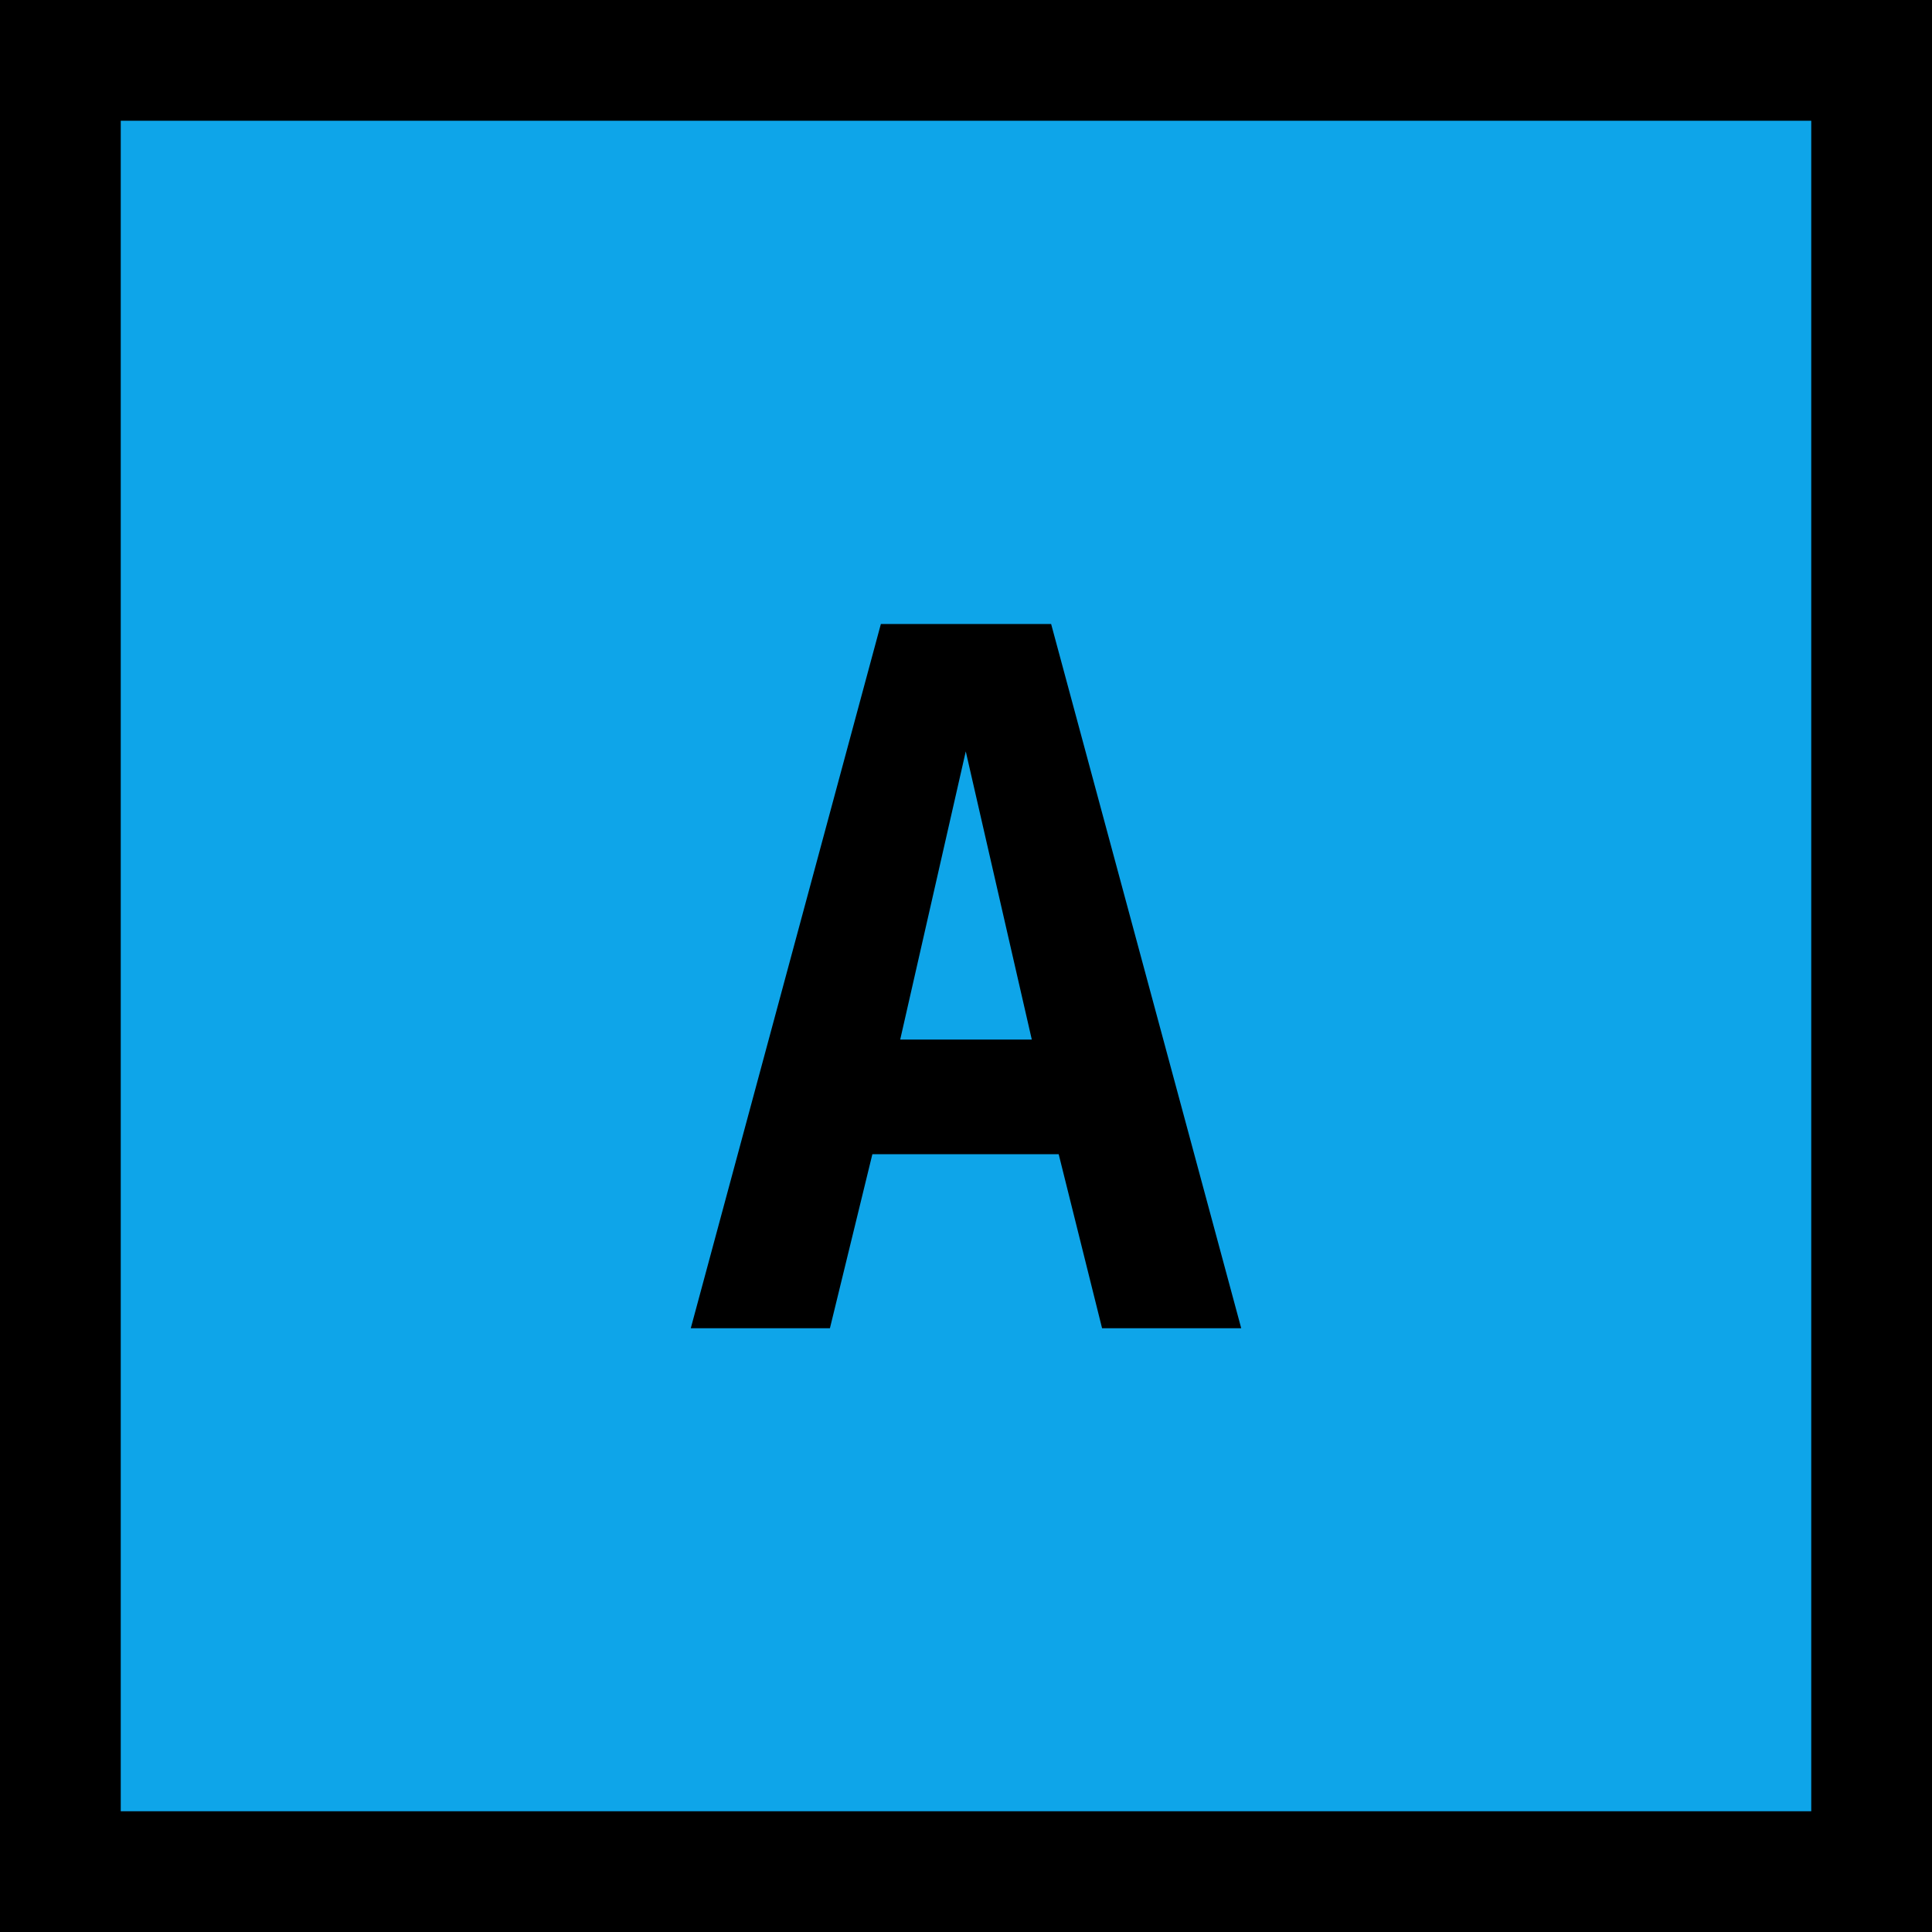
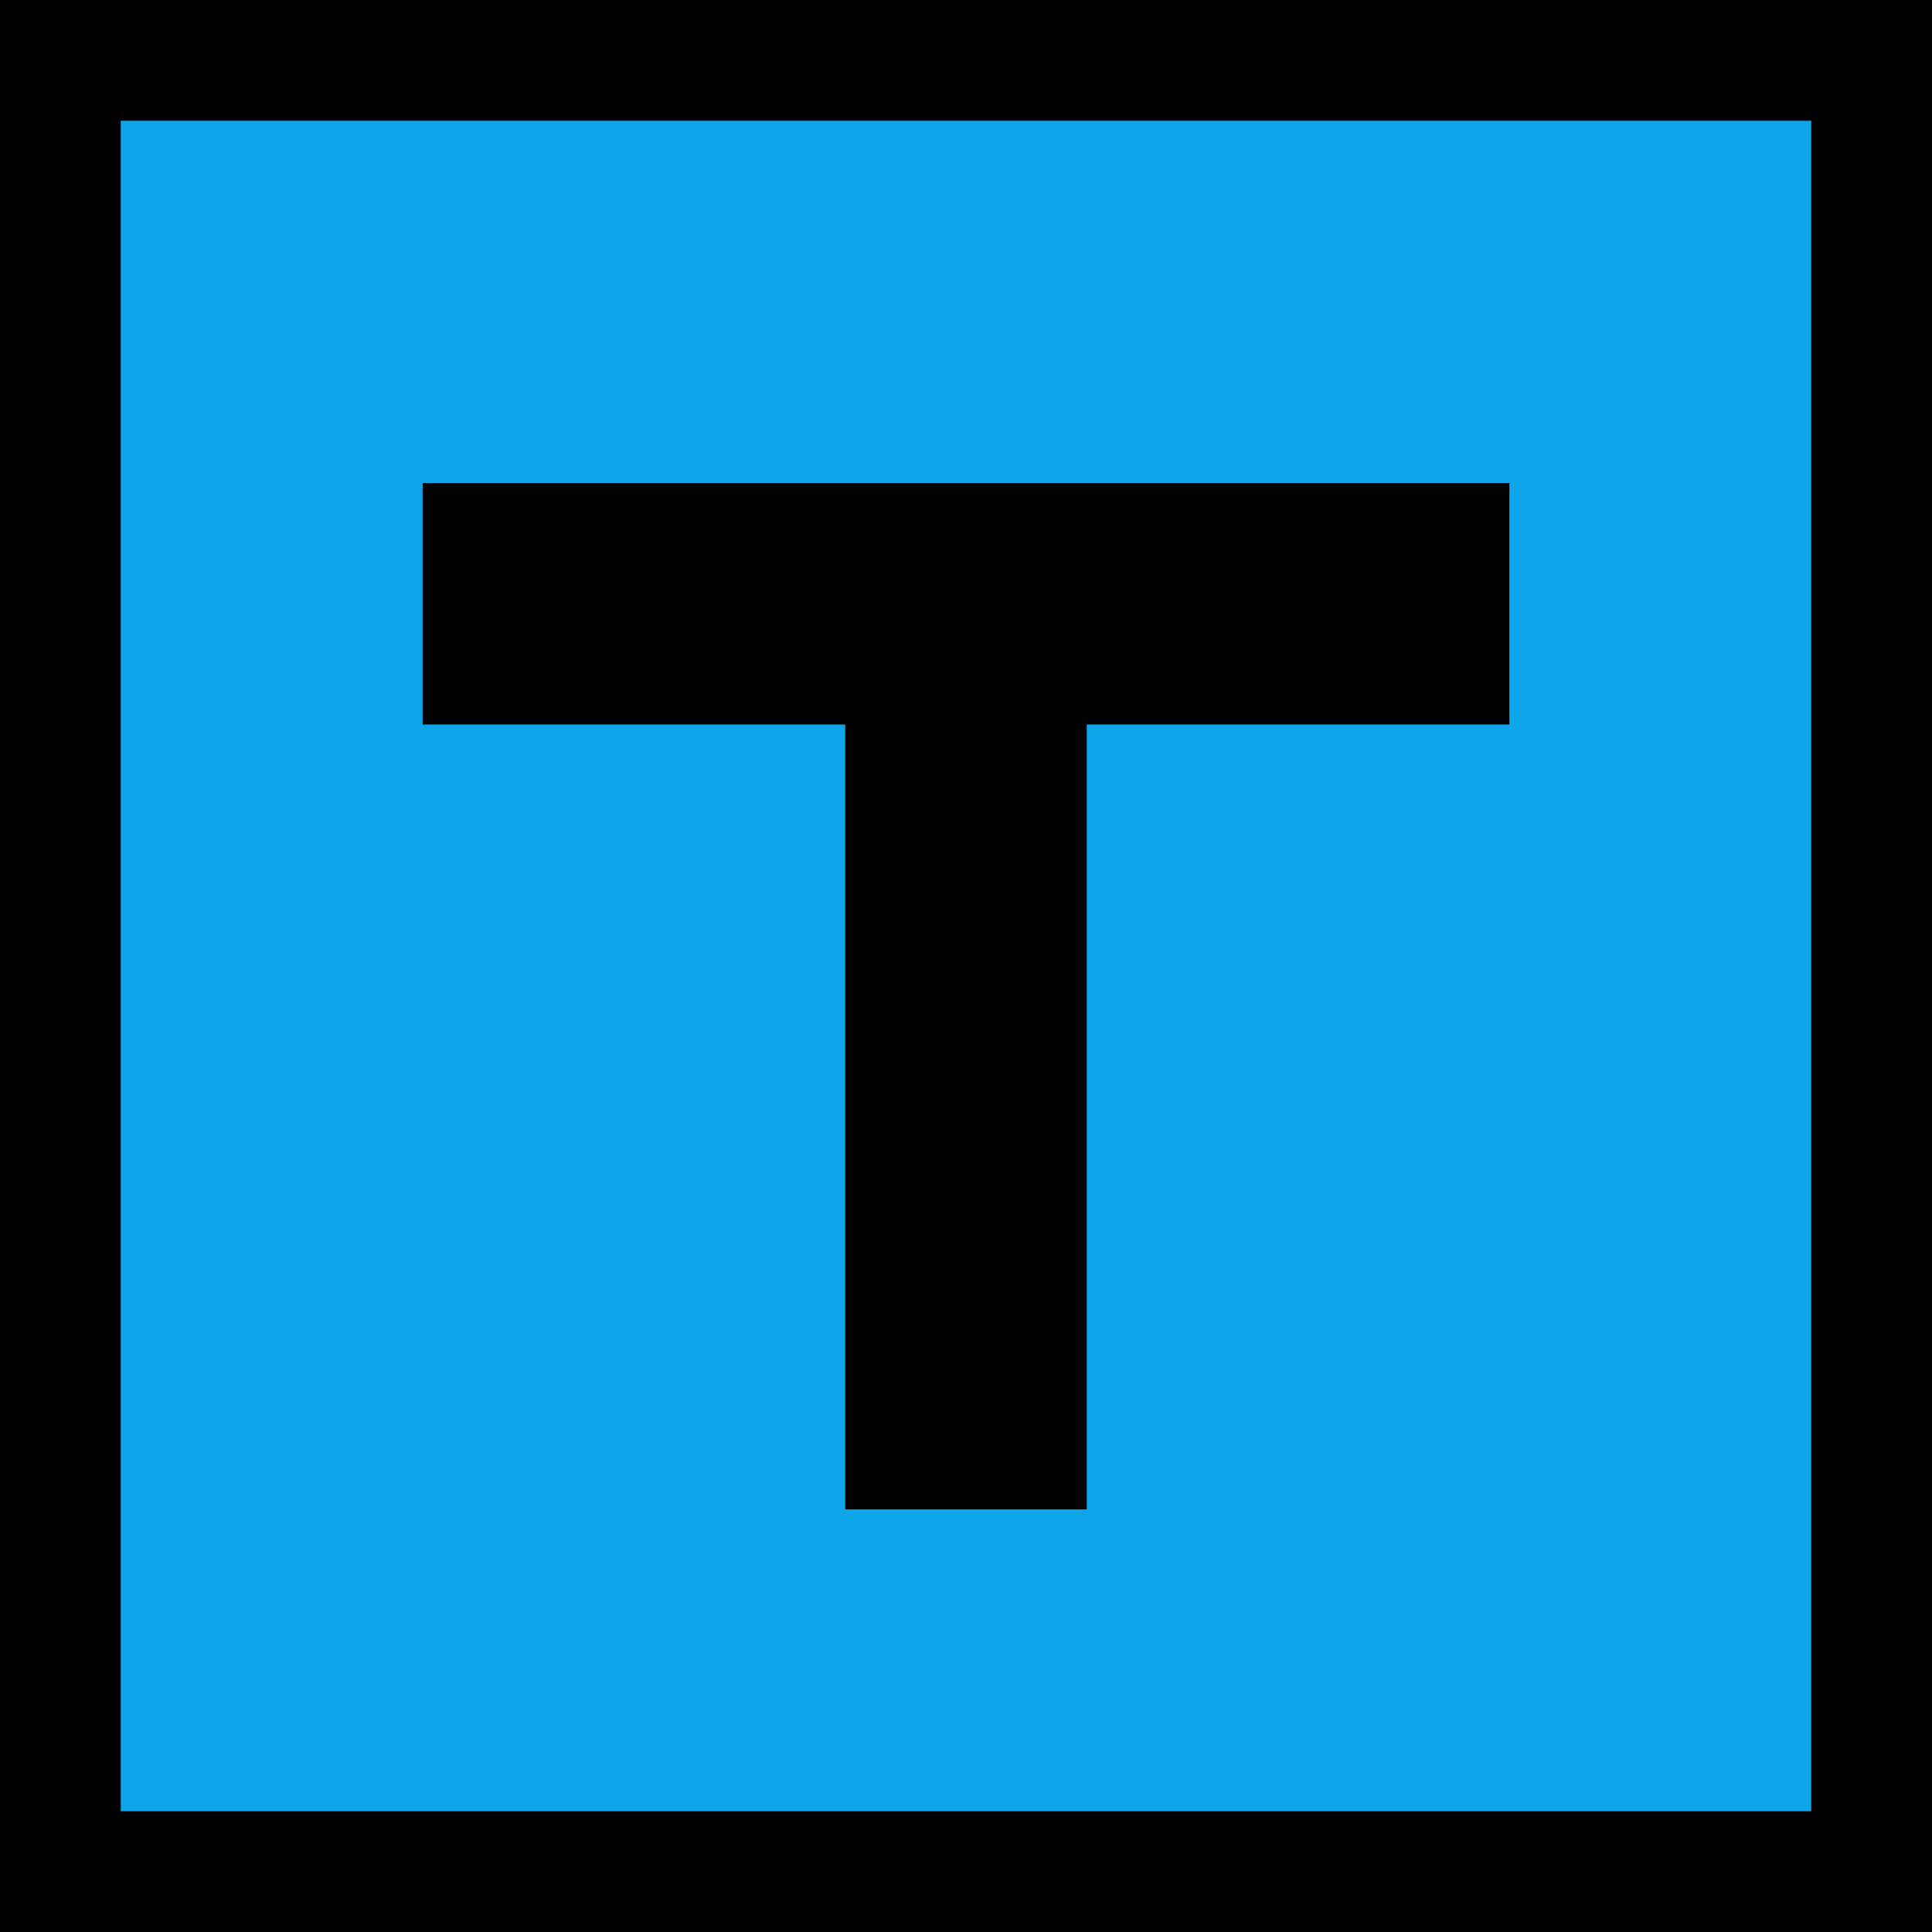
<svg xmlns="http://www.w3.org/2000/svg" viewBox="0 0 64 64">
  <rect x="2" y="2" width="60" height="60" fill="#0ea5e9" stroke="#000" stroke-width="4" />
-   <text x="32" y="44" font-family="monospace" font-size="32" font-weight="bold" text-anchor="middle" fill="#000">A</text>
+   <path d="M14 16h36v8H36v26h-8V24H14z" fill="#000" />
</svg>
